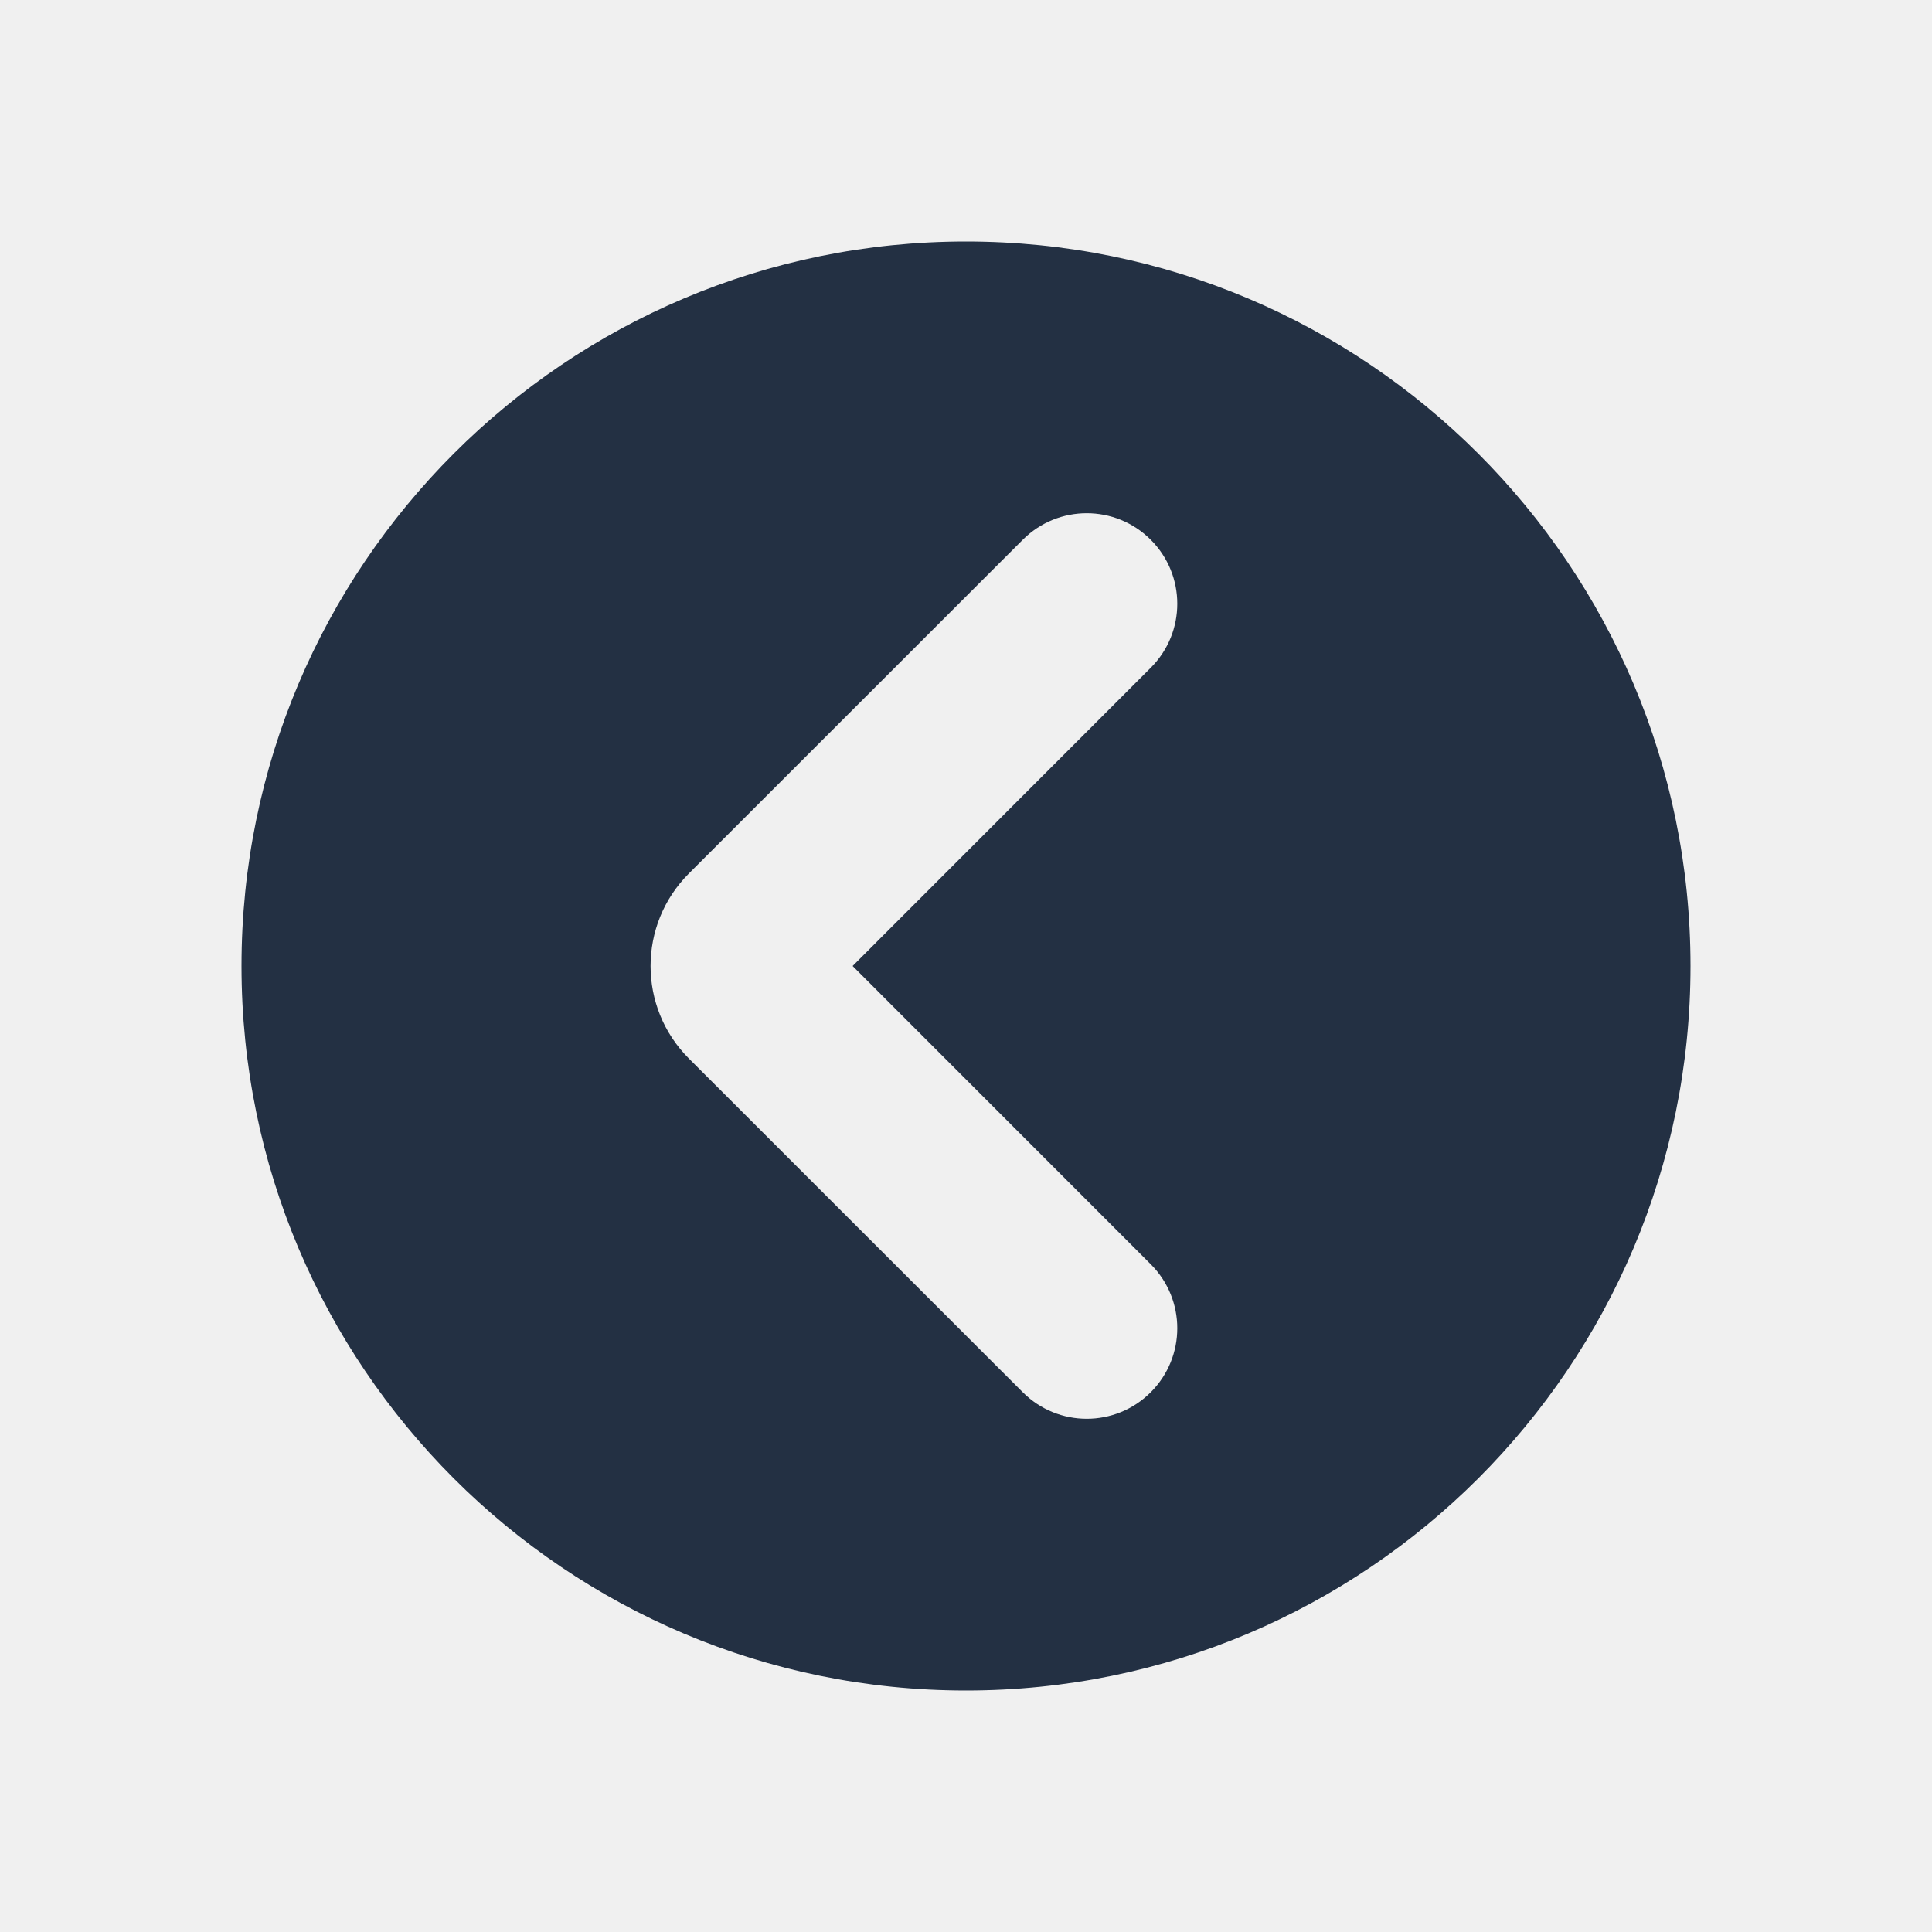
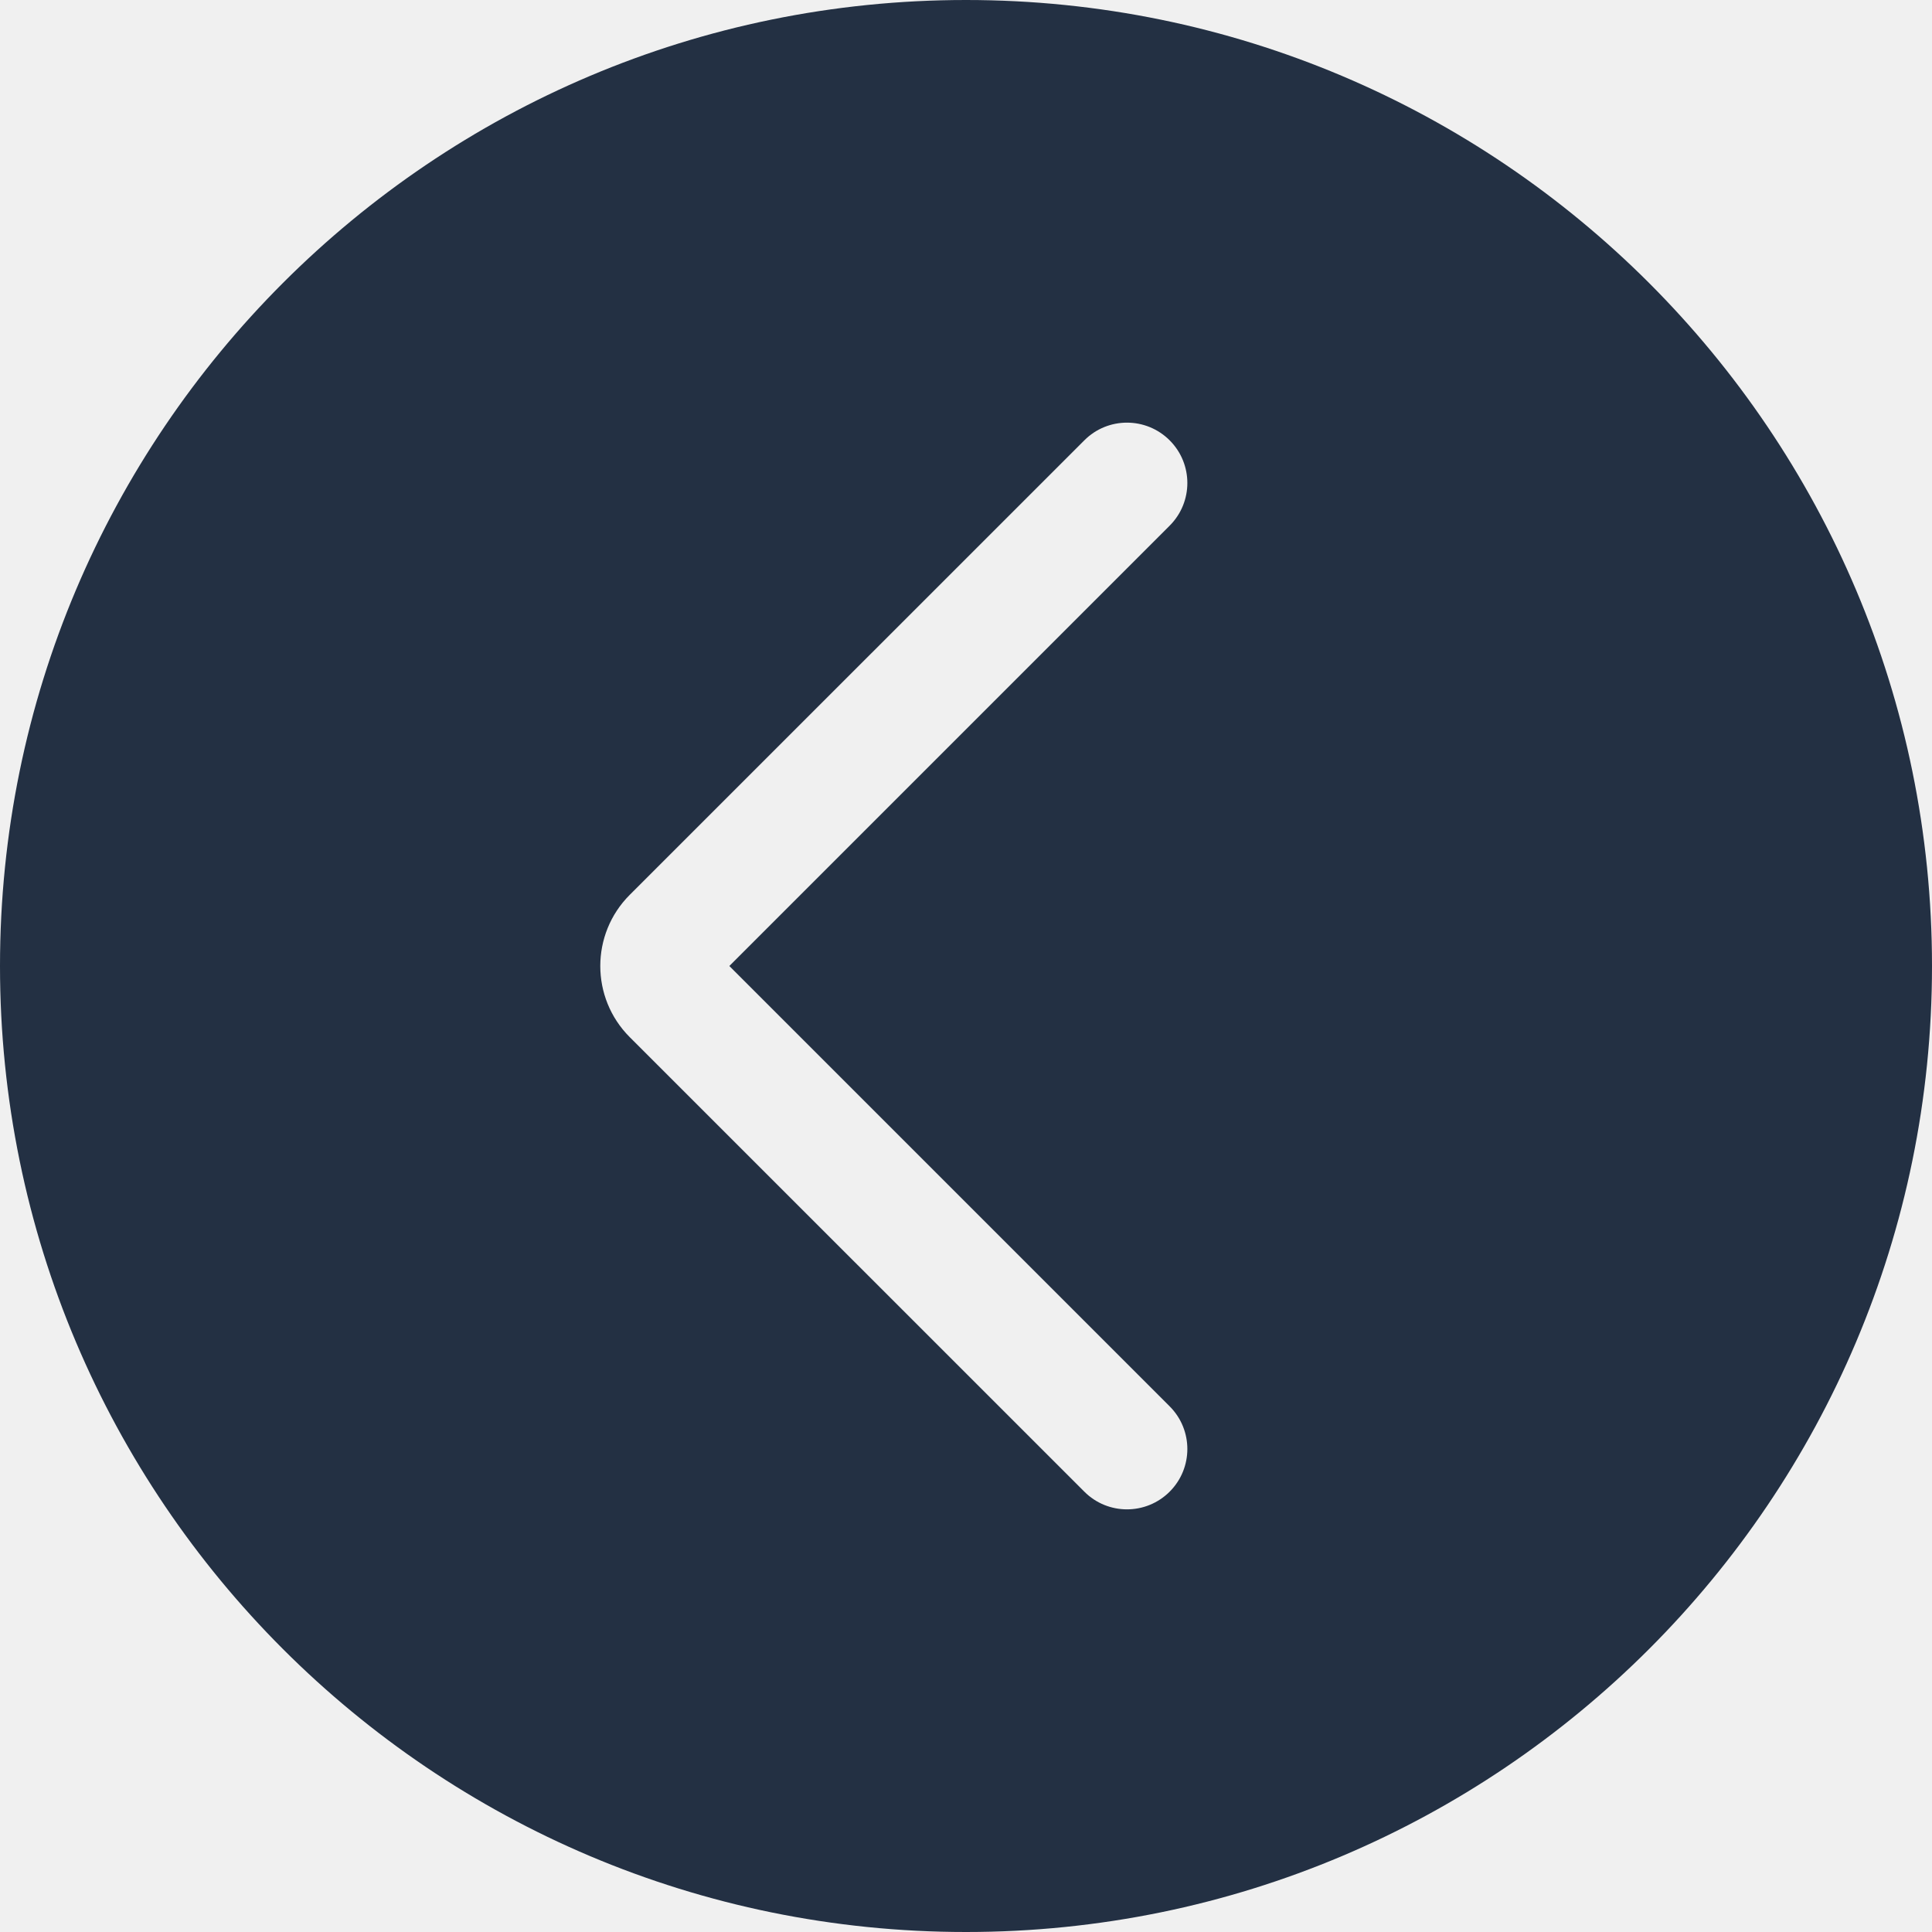
- <svg xmlns="http://www.w3.org/2000/svg" width="16" height="16" viewBox="0 0 16 16" fill="none">
-   <path fill-rule="evenodd" clip-rule="evenodd" d="M8 14C4.686 14 2 11.314 2 8C2 4.686 4.686 2 8 2C11.314 2 14 4.686 14 8C14 11.314 11.314 14 8 14ZM9.53 5.53C9.823 5.237 9.823 4.763 9.53 4.47C9.237 4.177 8.763 4.177 8.47 4.47L5.705 7.234C5.282 7.657 5.282 8.343 5.705 8.766L8.47 11.53C8.763 11.823 9.237 11.823 9.53 11.53C9.823 11.237 9.823 10.763 9.53 10.47L7.061 8L9.53 5.53Z" fill="#233043" />
+ <svg xmlns="http://www.w3.org/2000/svg" width="24" height="24" viewBox="0 0 24 24" fill="none">
+   <g clip-path="url(#clip0)">
+     <path fill-rule="evenodd" clip-rule="evenodd" d="M12 24C5.373 24 -1.90735e-06 18.627 -1.90735e-06 12C-1.90735e-06 5.373 5.373 0 12 0C18.627 0 24 5.373 24 12C24 18.627 18.627 24 12 24ZM14.53 6.53C14.823 6.237 14.823 5.763 14.53 5.47C14.237 5.177 13.762 5.177 13.47 5.47L7.823 11.116C7.335 11.604 7.335 12.396 7.823 12.884L13.47 18.53C13.762 18.823 14.237 18.823 14.53 18.53C14.823 18.237 14.823 17.763 14.53 17.47L9.06 12L14.53 6.53Z" fill="#233043" />
+   </g>
+   <defs>
+     <clipPath id="clip0">
+       <rect width="24" height="24" fill="white" transform="matrix(-1 0 0 1 24 0)" />
+     </clipPath>
+   </defs>
</svg>
